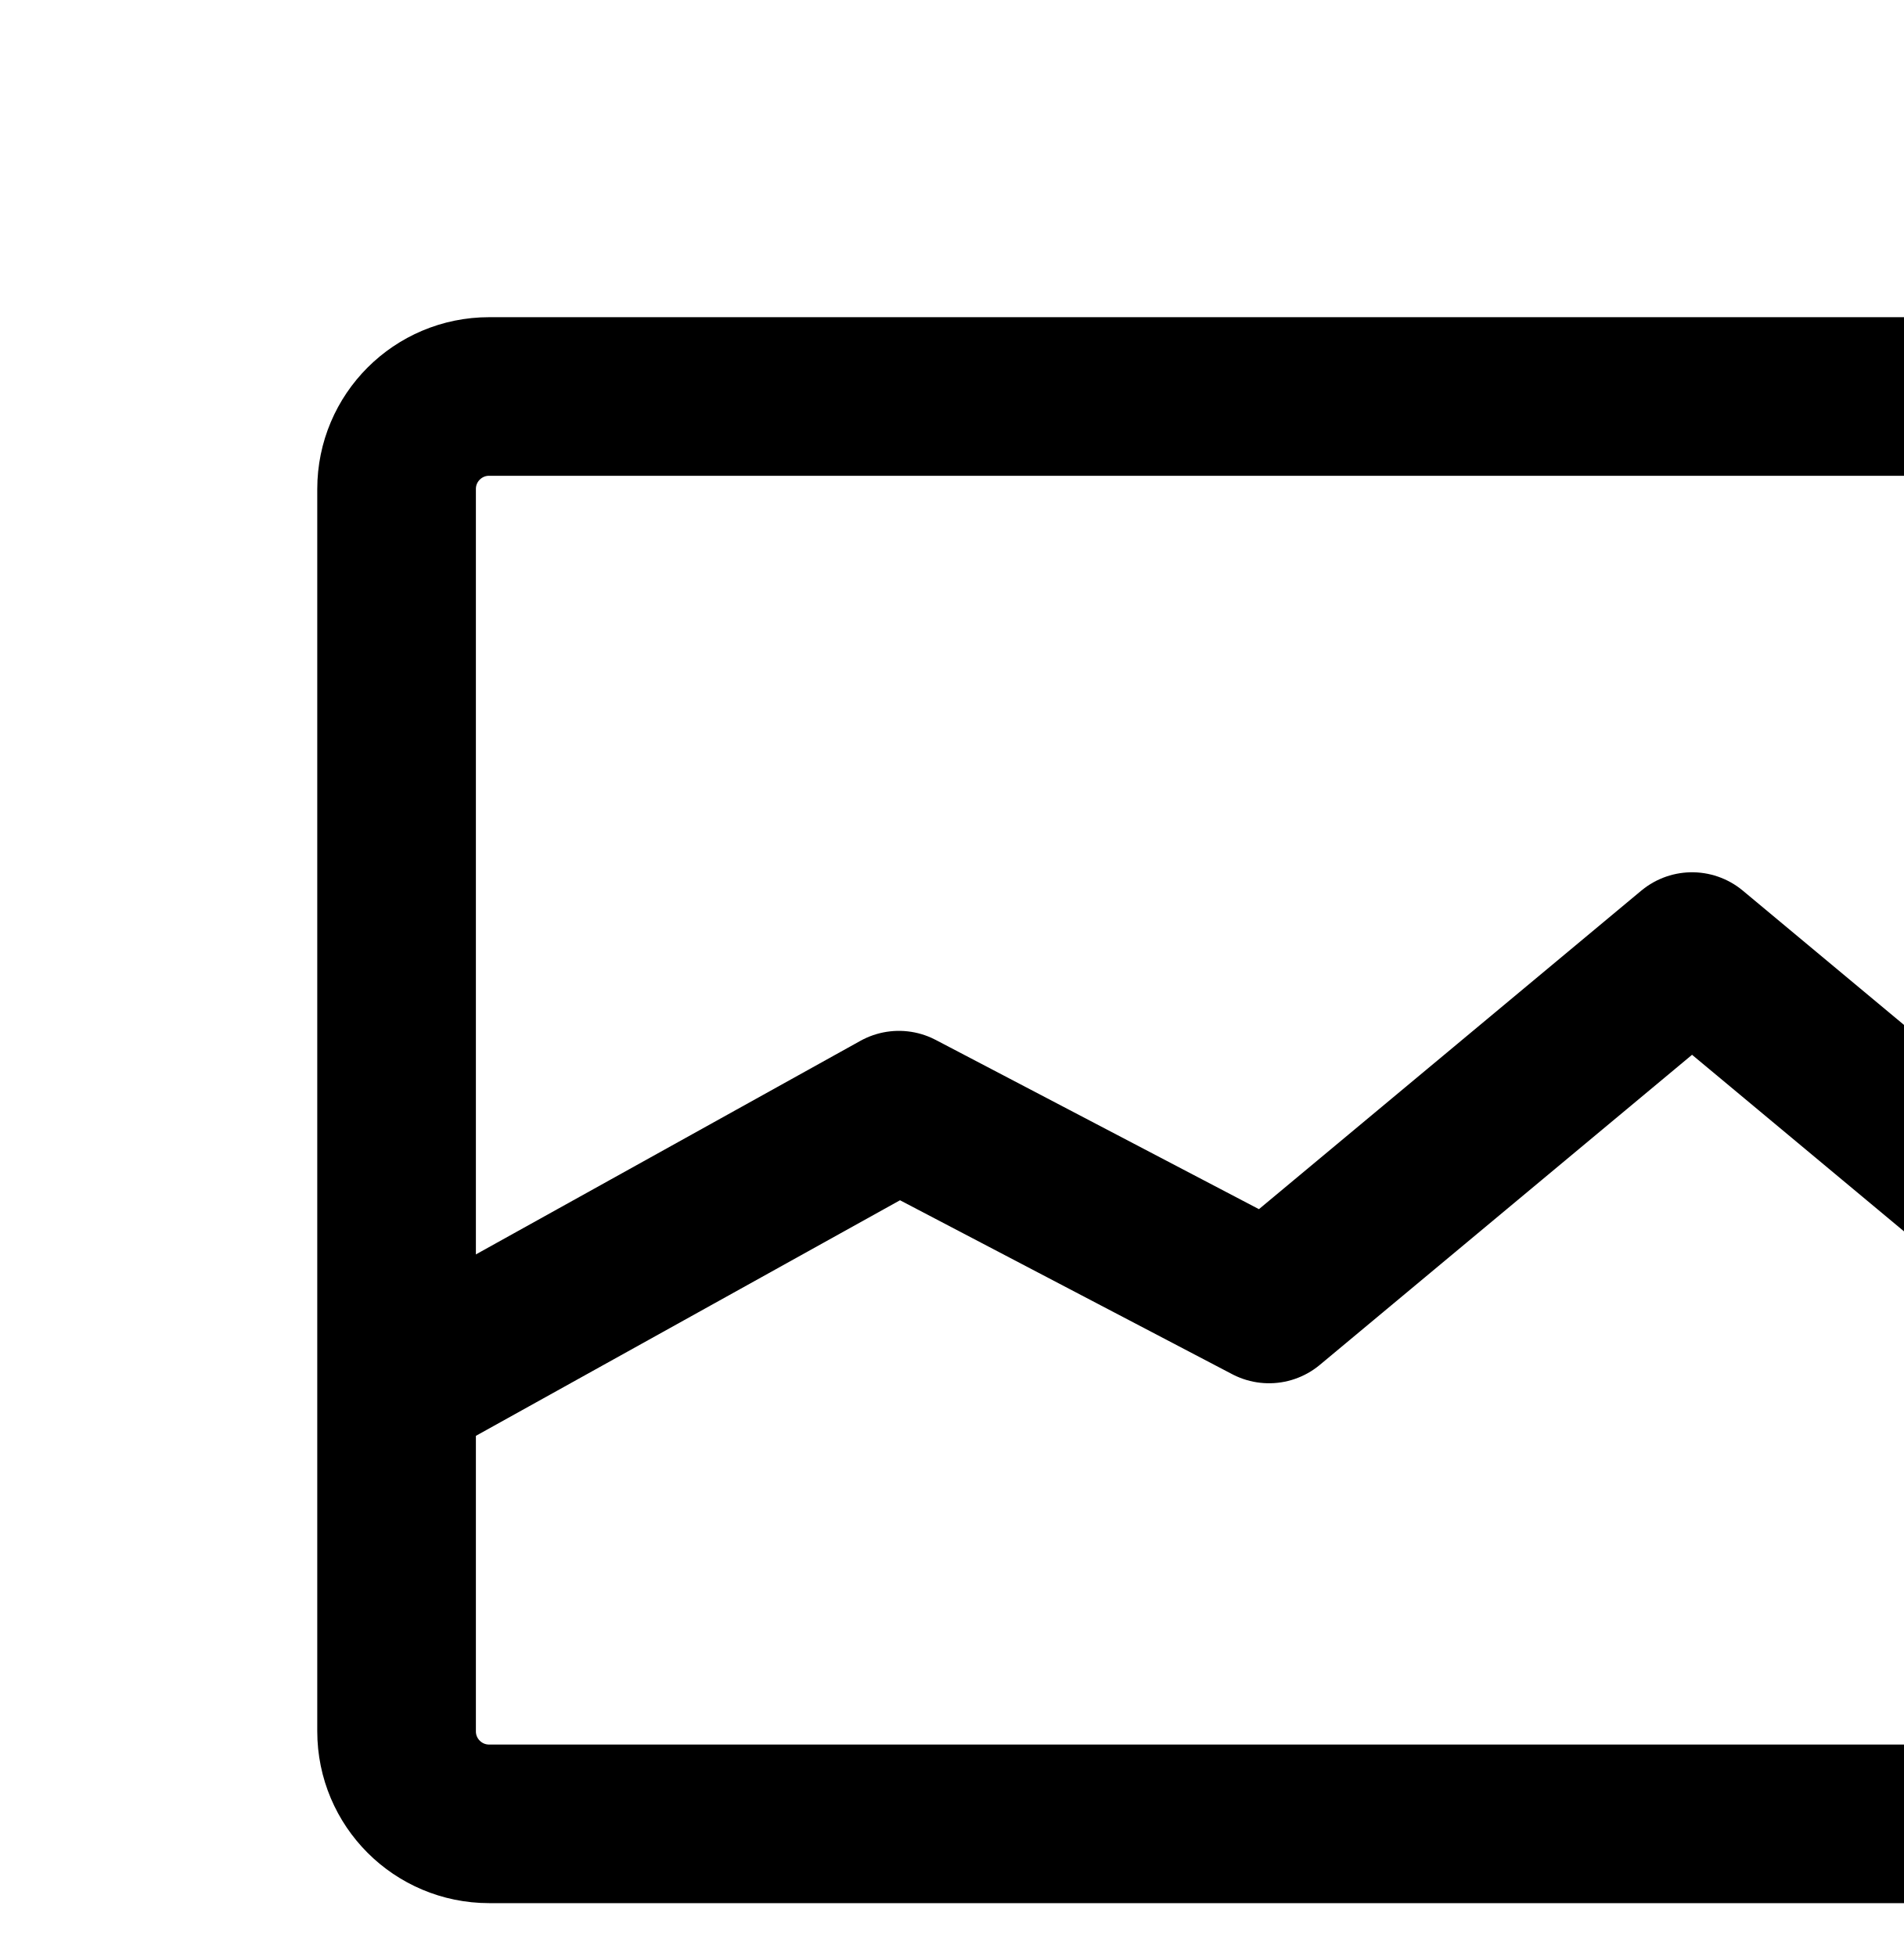
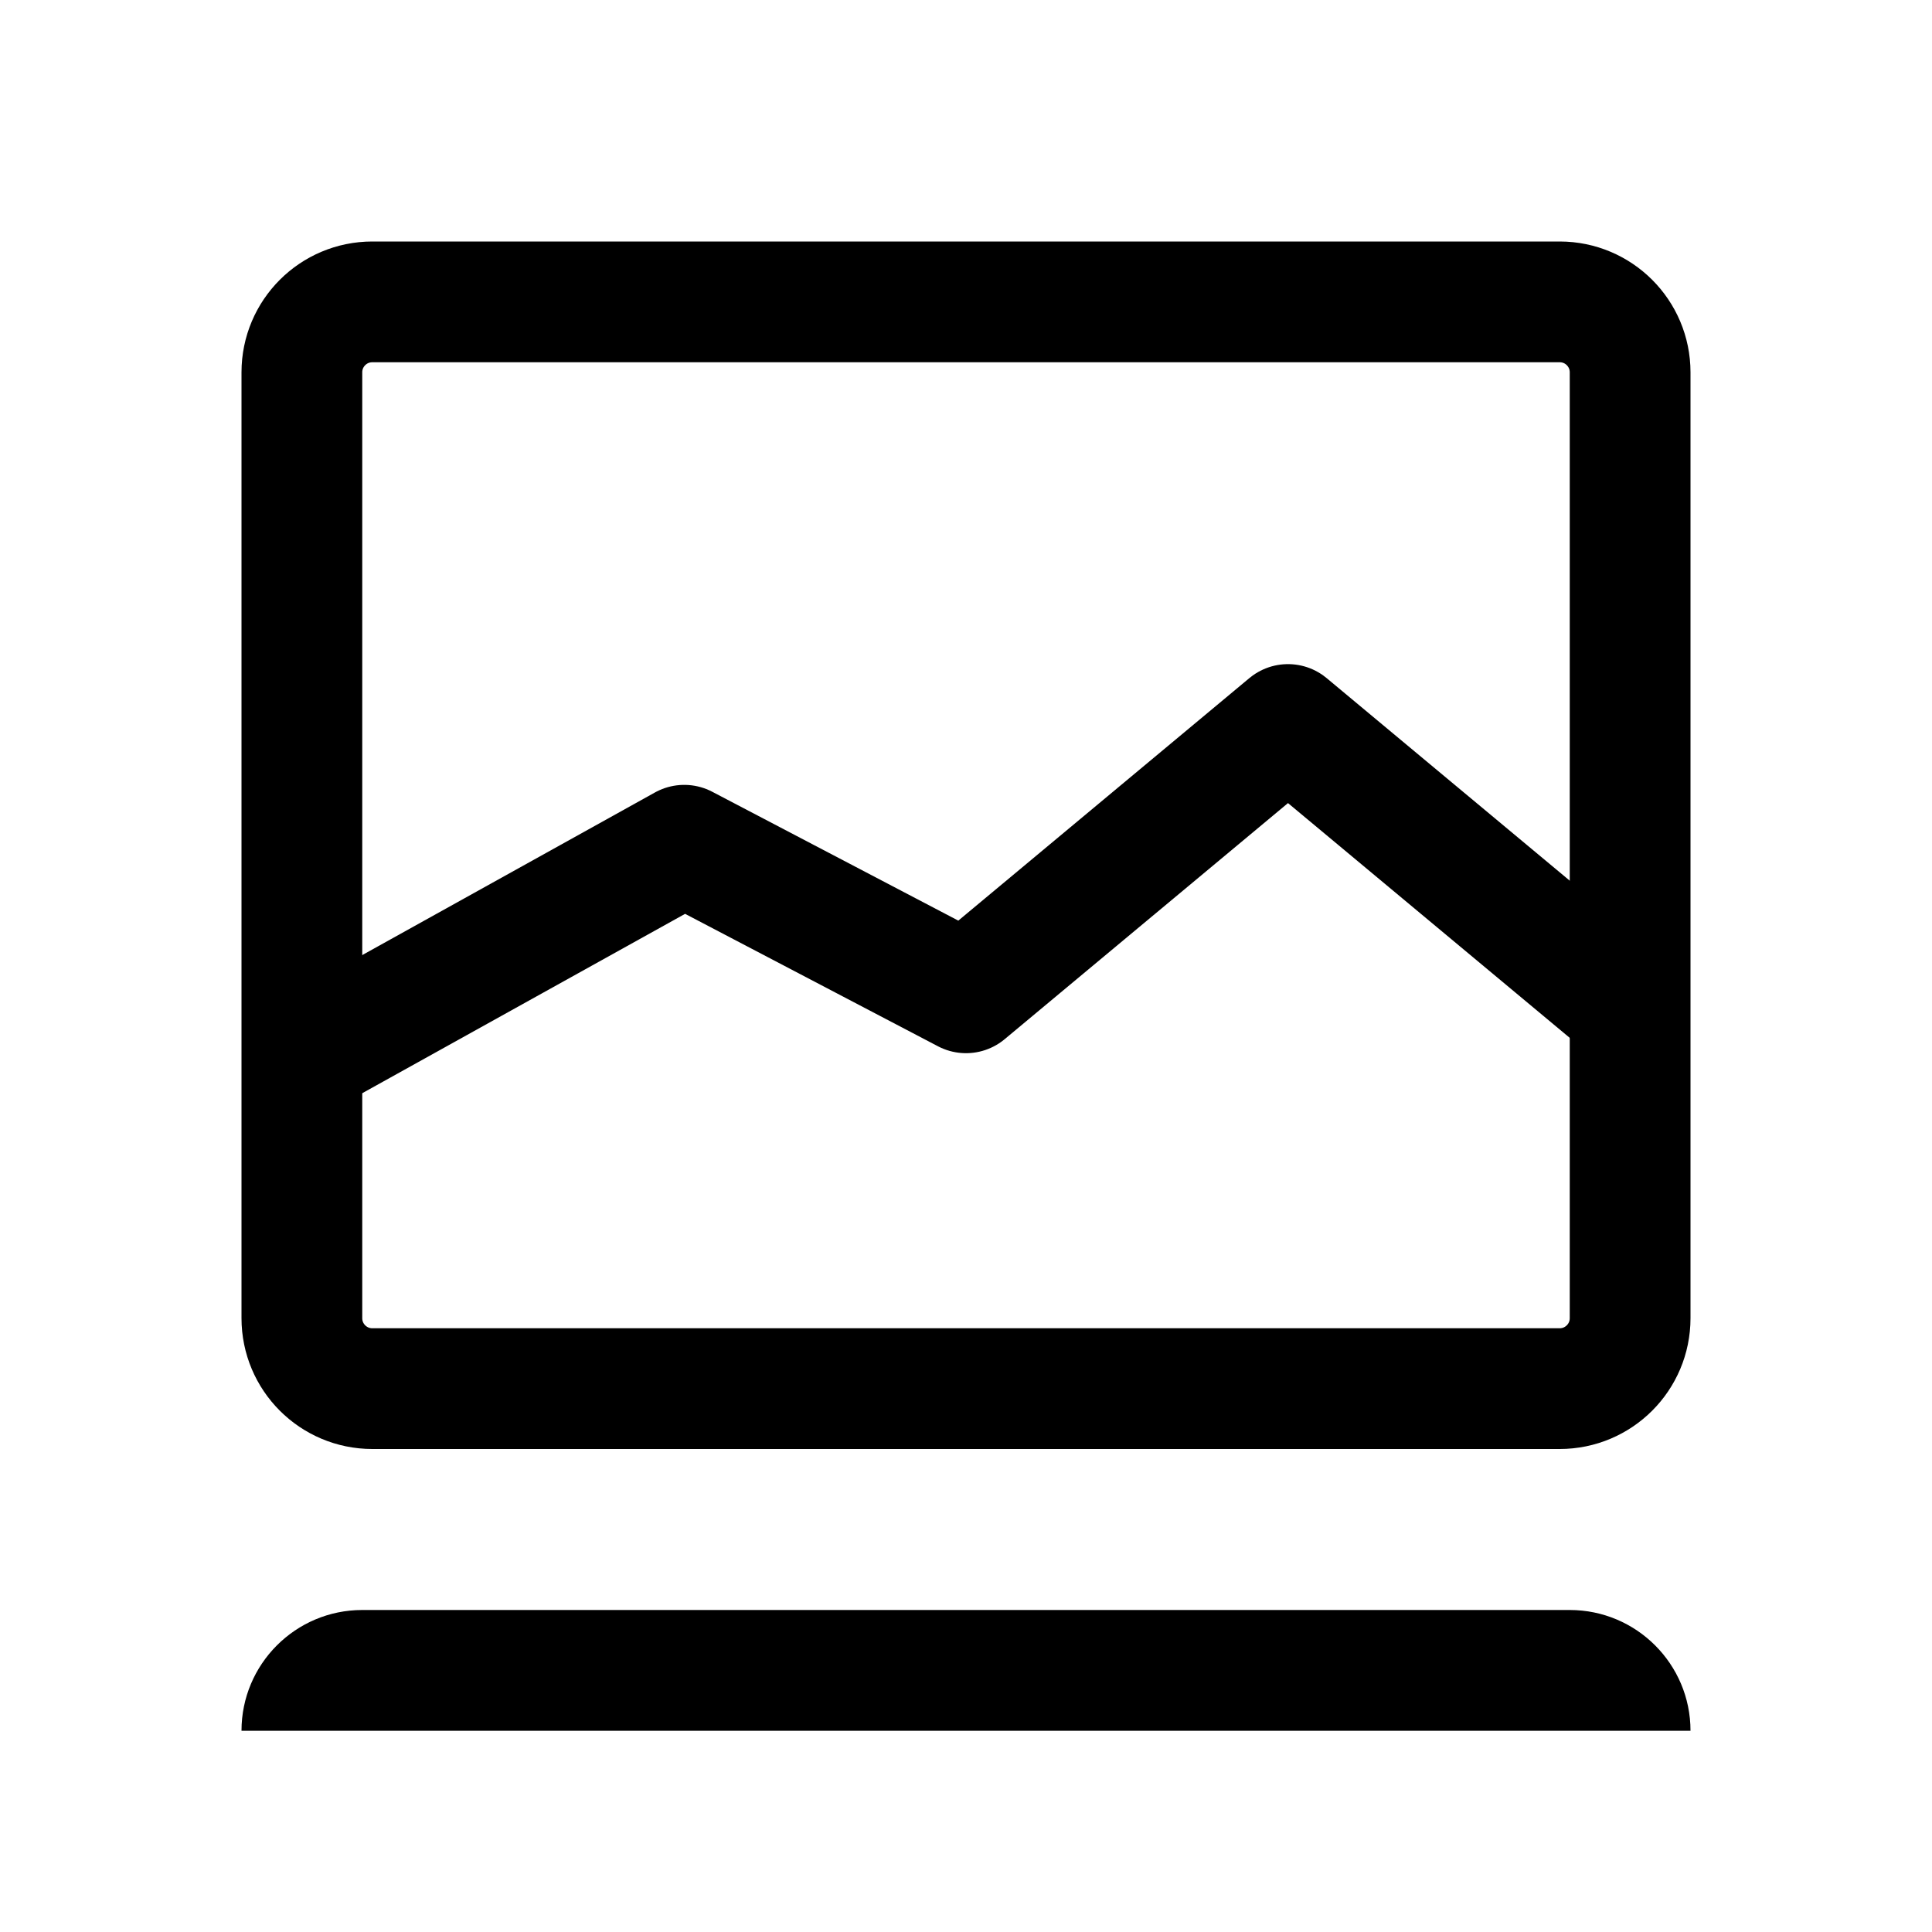
- <svg xmlns="http://www.w3.org/2000/svg" fill="none" view-box="0 0 24 24">
+ <svg xmlns="http://www.w3.org/2000/svg" fill="none" viewBox="0 0 24 24">
  <rect height="13.5" rx=".875" stroke="currentColor" stroke-width="1.5" width="16.5" x="3.75" y="3.75" fill="none" />
  <path d="m4 13 4.5-2.5 3.5 1.833 4-3.333 4 3.333" stroke="currentColor" stroke-linejoin="round" stroke-width="1.5" fill="none" />
  <path d="m3 21.5c0-.828.672-1.5 1.5-1.5h15c.828 0 1.5.672 1.5 1.5z" fill="currentColor" />
</svg>
